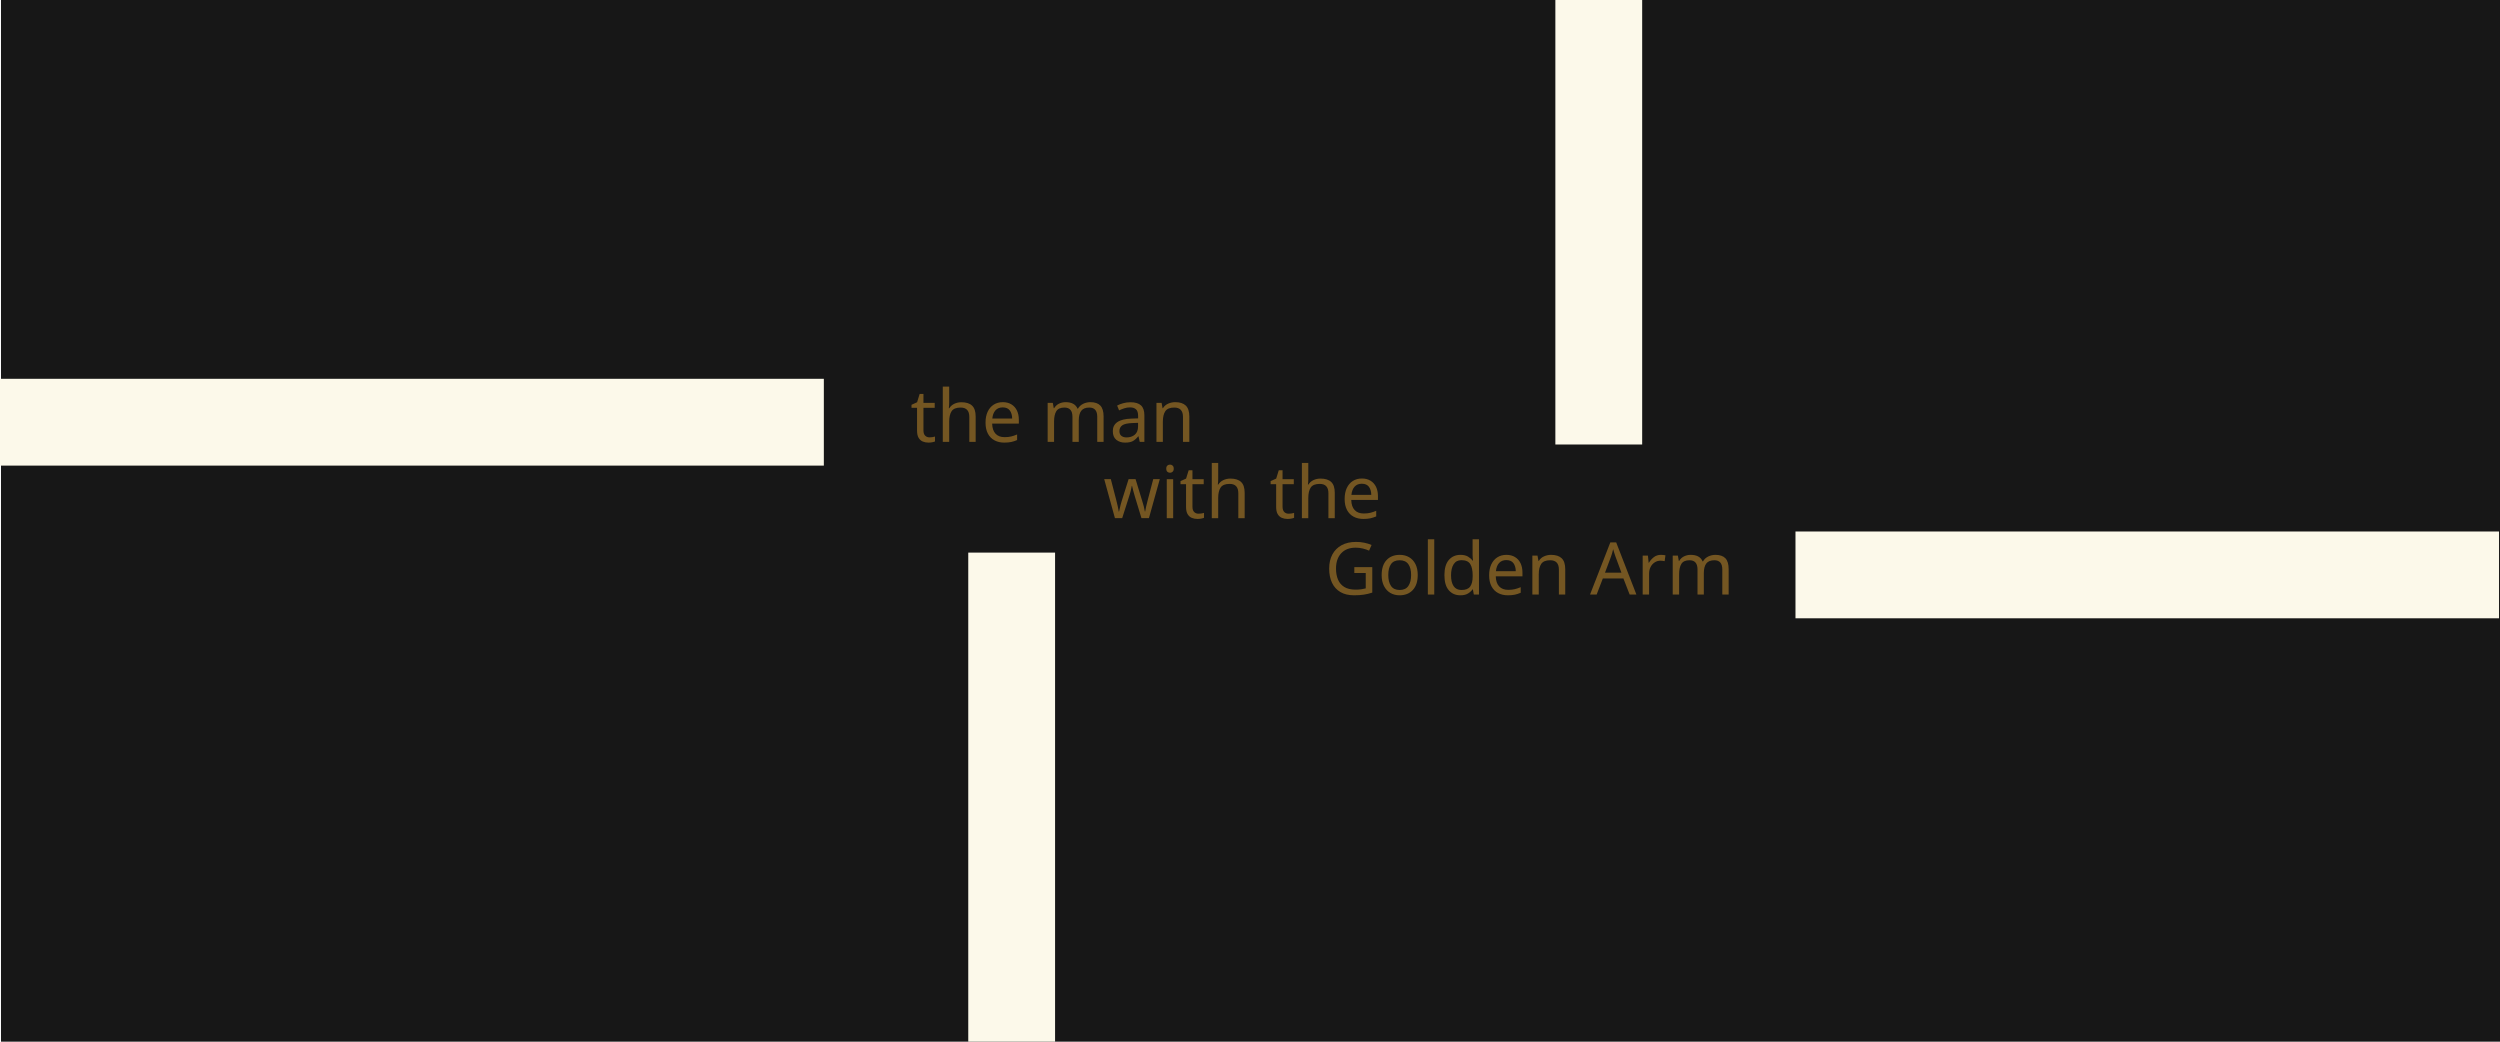
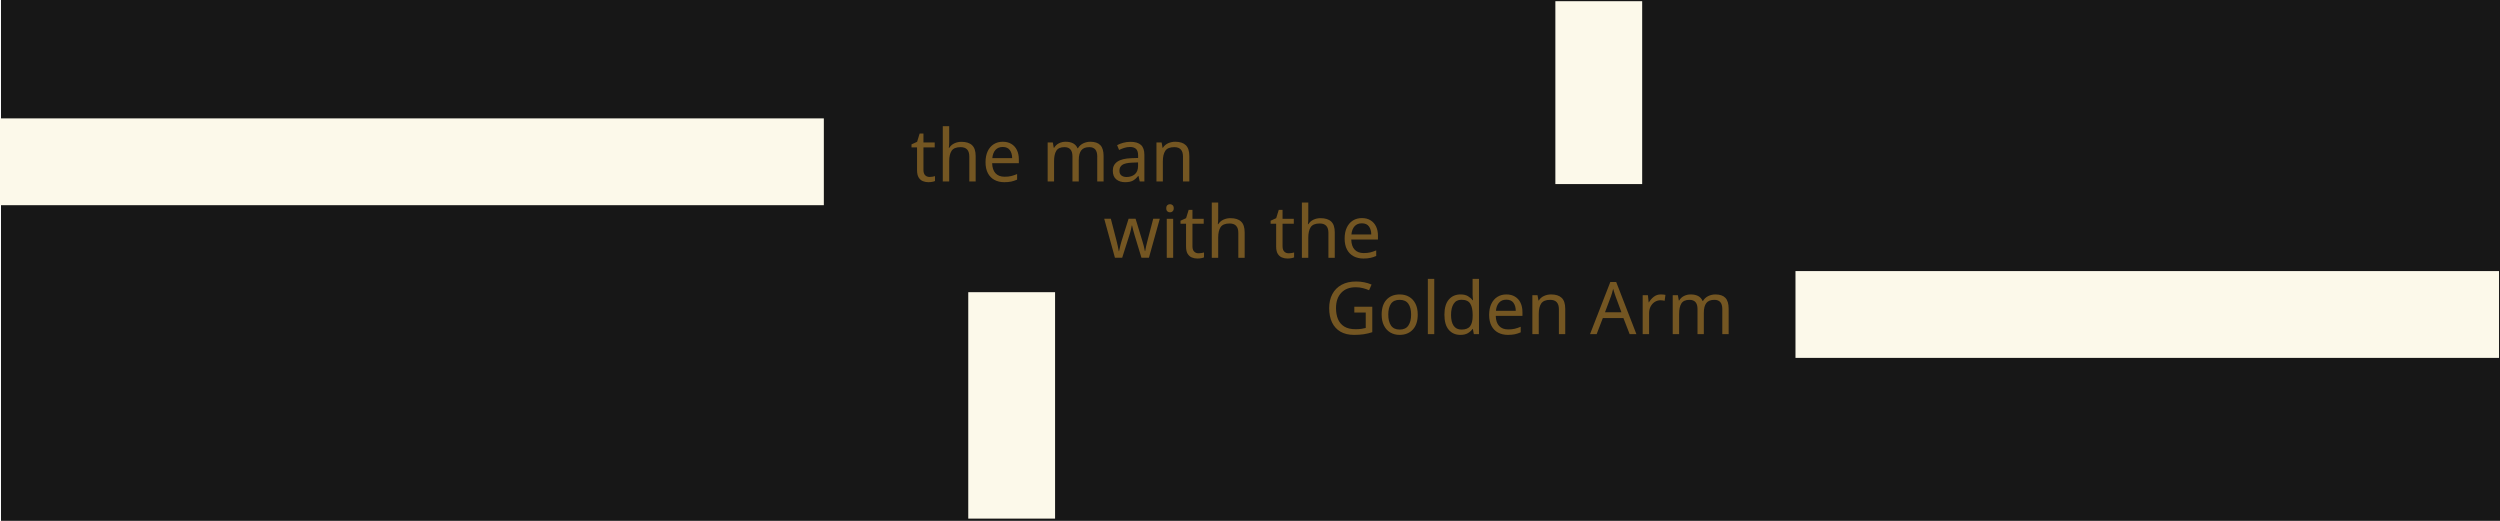
- <svg xmlns="http://www.w3.org/2000/svg" id="Layer_1" data-name="Layer 1" viewBox="0 0 1440 600">
+ <svg xmlns="http://www.w3.org/2000/svg" id="Layer_1" data-name="Layer 1" viewBox="0 0 1440 300">
  <defs>
    <style>
      .cls-1 {
        fill: #745622;
        font-family: Hitchcock, Hitchcock;
        font-size: 41.89px;
      }

      .cls-2 {
        fill: #fcf9ea;
      }

      .cls-3 {
        fill: #171717;
      }
    </style>
  </defs>
-   <rect class="cls-3" x=".57" width="1440" height="600" />
-   <rect class="cls-2" x="895.89" width="50" height="256.03" />
-   <rect class="cls-2" x="557.72" y="318.3" width="50" height="281.7" />
-   <rect class="cls-2" x="211.98" y="5.64" width="50" height="475.1" transform="translate(-6.21 480.17) rotate(-90)" />
-   <rect class="cls-2" x="1211.81" y="128.52" width="50" height="405.24" transform="translate(905.68 1567.95) rotate(-90)" />
+   <rect class="cls-3" x=".57" width="1440" height="300" />
+   <rect class="cls-2" x="895.89" y=".69" width="50" height="105.33" />
+   <rect class="cls-2" x="557.72" y="168.3" width="50" height="130.42" />
+   <rect class="cls-2" x="211.98" y="-144.36" width="50" height="475.1" transform="translate(143.79 330.17) rotate(-90)" />
+   <rect class="cls-2" x="1211.81" y="-21.48" width="50" height="405.24" transform="translate(1055.68 1417.95) rotate(-90)" />
  <g>
-     <text class="cls-1" transform="translate(524.36 254.52)">
+     <text class="cls-1" transform="translate(524.36 104.52)">
      <tspan x="0" y="0">the man </tspan>
    </text>
-     <text class="cls-1" transform="translate(635.57 298.49)">
+     <text class="cls-1" transform="translate(635.57 148.49)">
      <tspan x="0" y="0">with the</tspan>
    </text>
-     <text class="cls-1" transform="translate(763.04 342.47)">
+     <text class="cls-1" transform="translate(763.04 192.47)">
      <tspan x="0" y="0">Golden Arm</tspan>
    </text>
  </g>
</svg>
